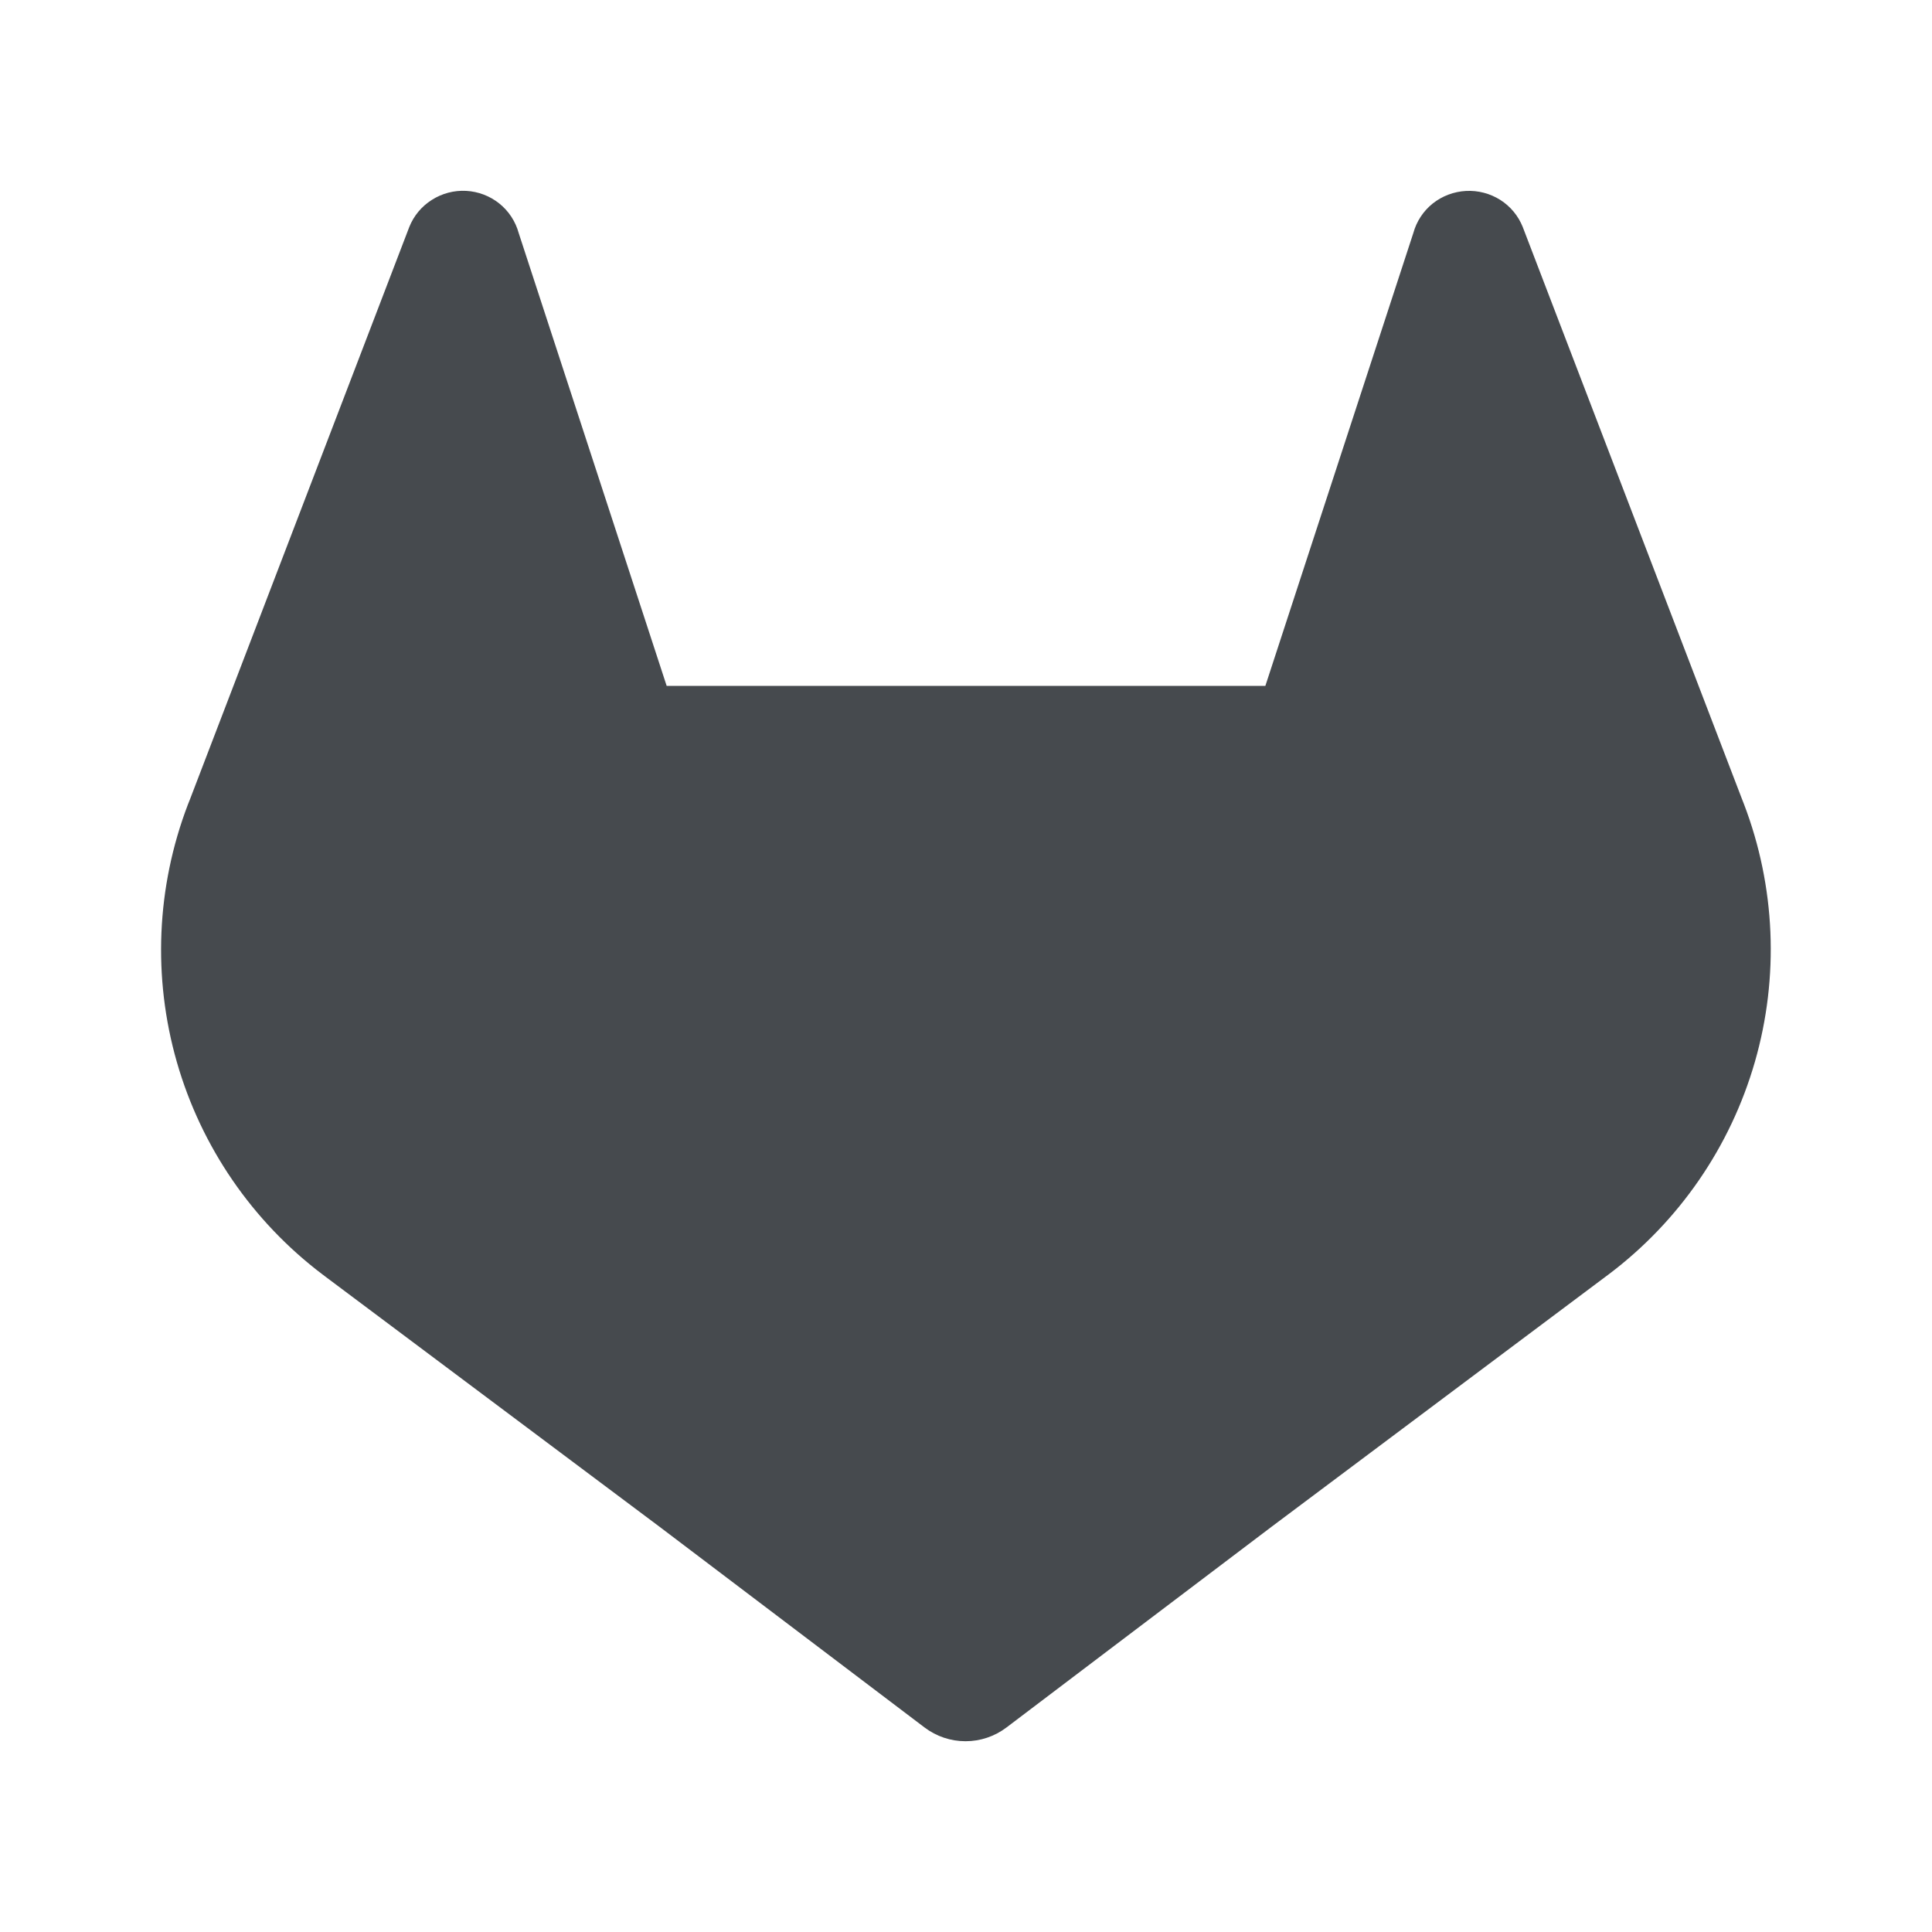
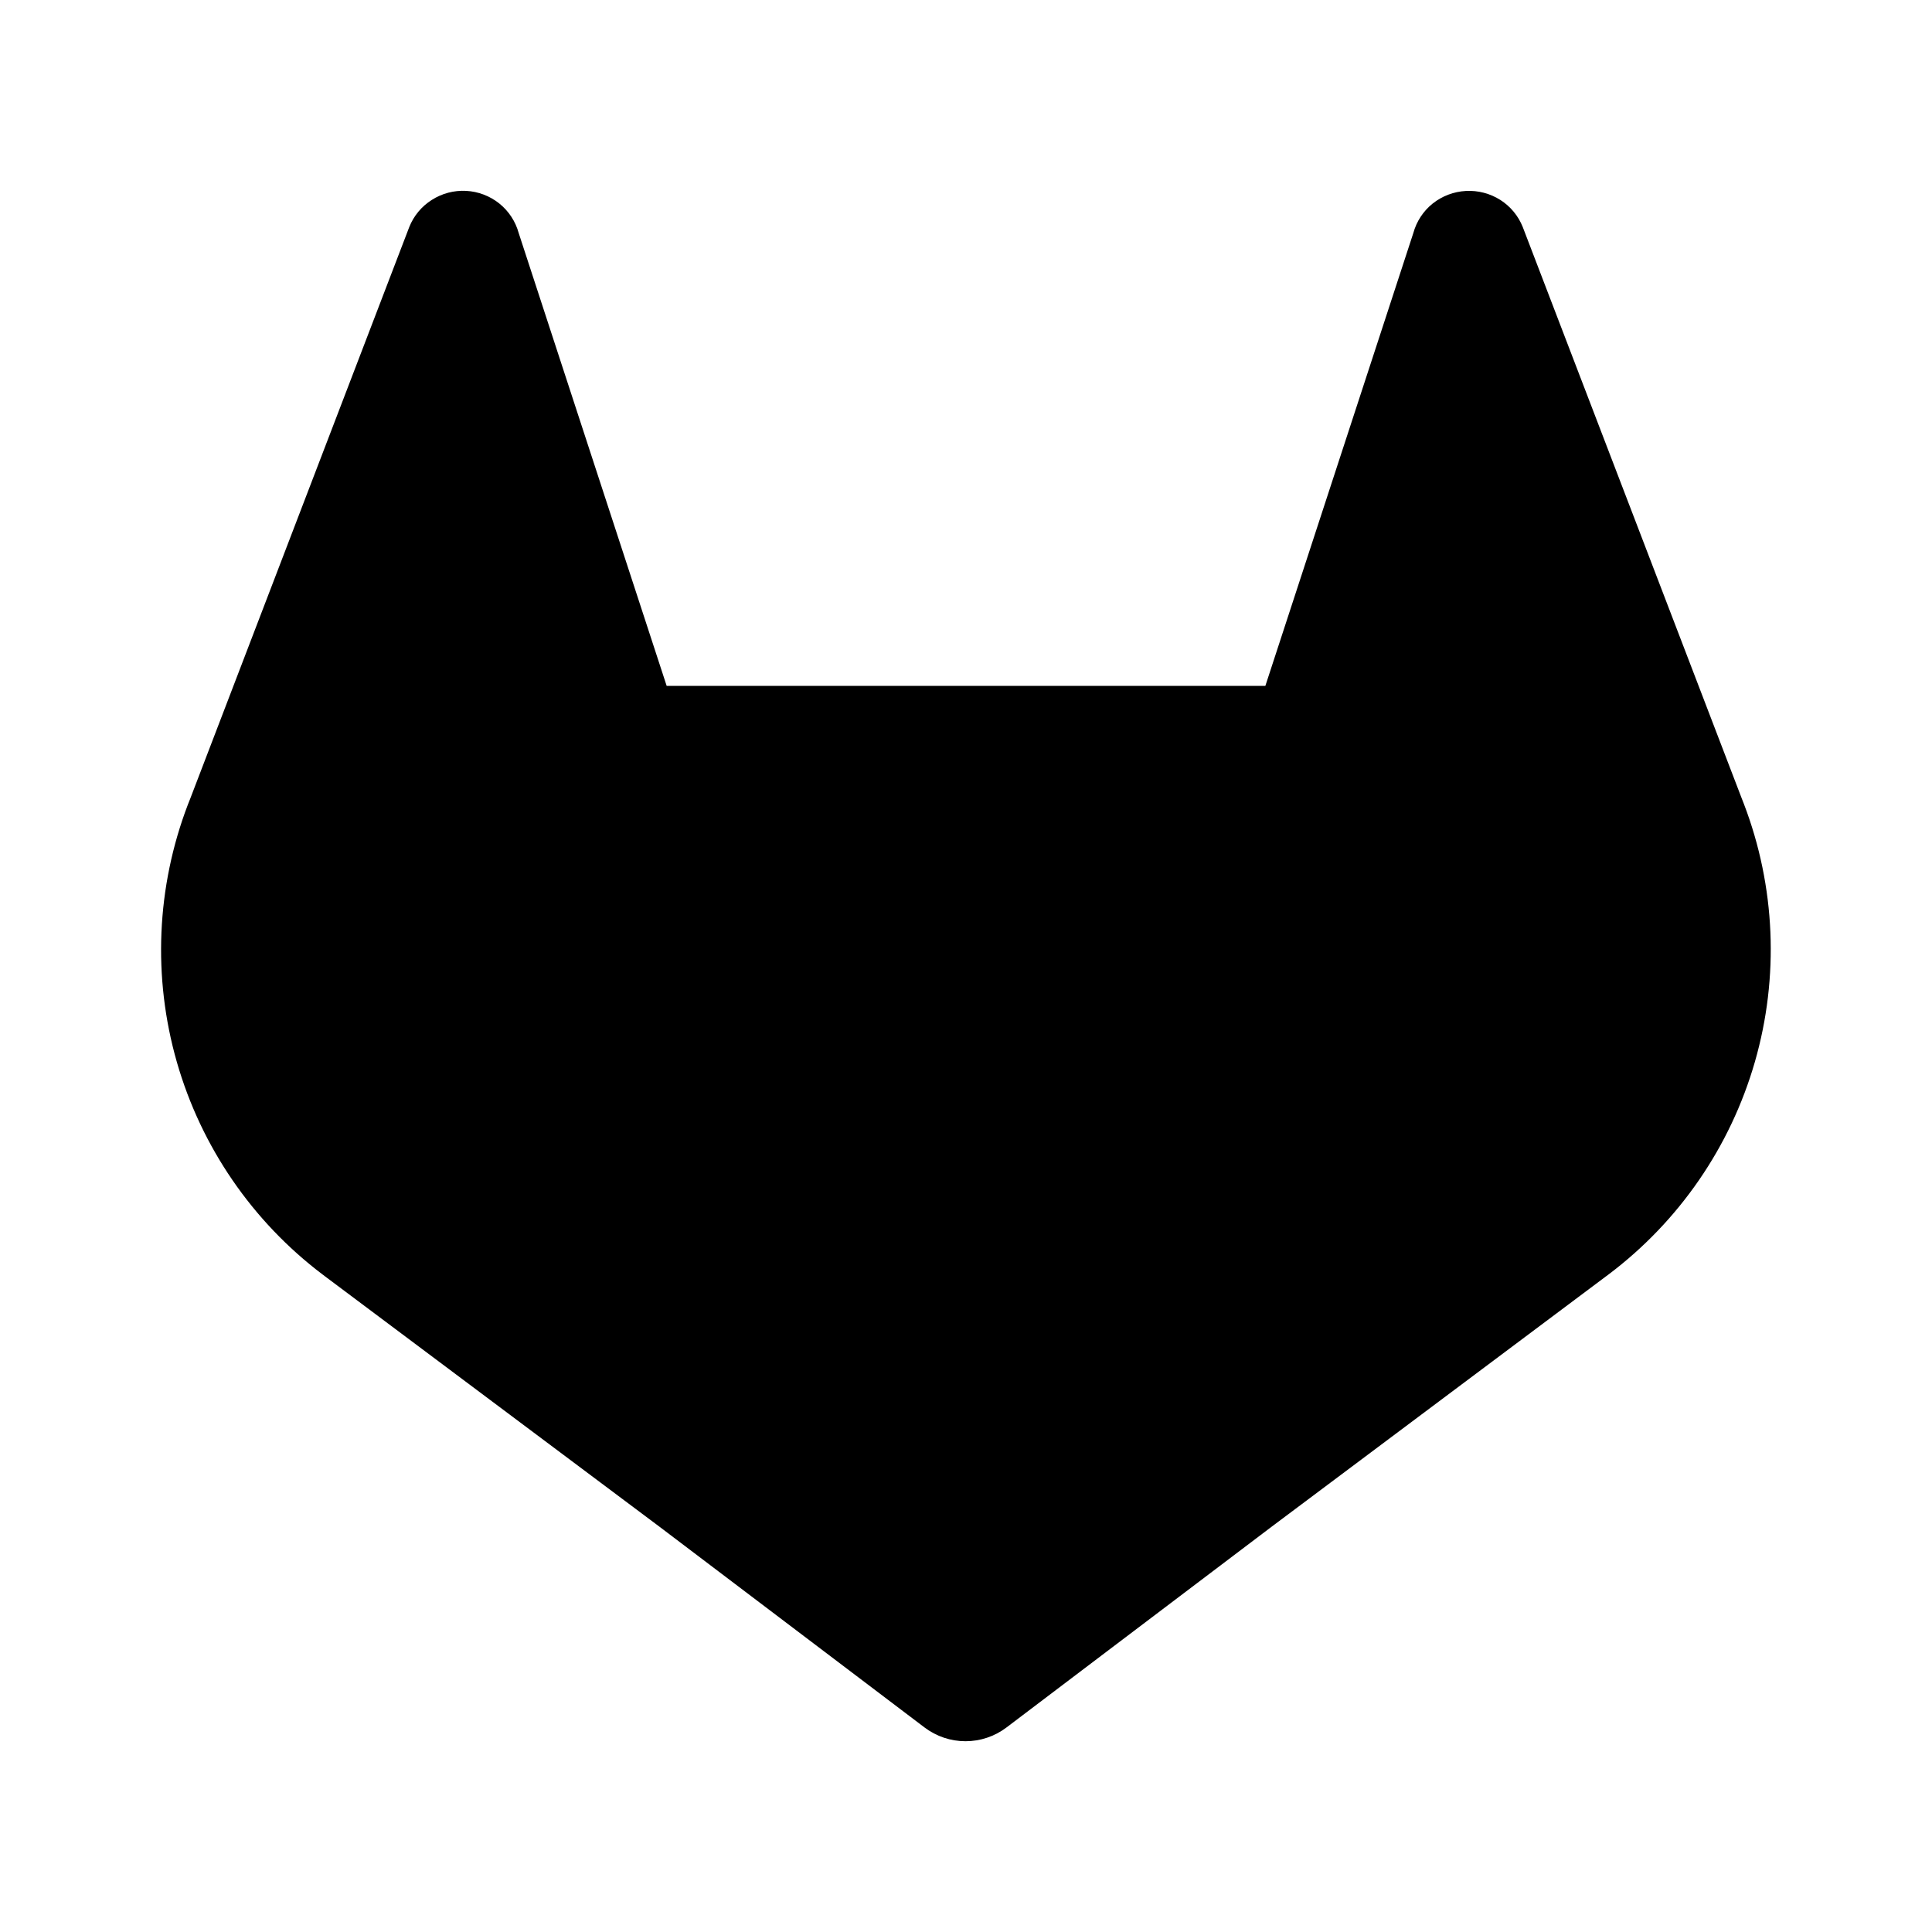
<svg xmlns="http://www.w3.org/2000/svg" width="512" height="512" viewBox="0 0 512 512" fill="none">
-   <path d="M462.153 213.052L461.555 211.524L403.55 60.177C402.372 57.209 400.286 54.689 397.591 52.976C394.876 51.262 391.695 50.433 388.489 50.604C385.282 50.775 382.206 51.936 379.689 53.929C377.193 55.929 375.394 58.667 374.547 61.75L335.332 181.768H176.674L137.458 61.75C136.611 58.667 134.813 55.929 132.318 53.929C129.811 51.923 126.738 50.753 123.531 50.582C120.324 50.411 117.145 51.248 114.438 52.976C111.731 54.682 109.636 57.203 108.456 60.177L50.386 211.723L49.788 213.229C41.452 235.055 40.427 258.999 46.867 281.457C53.308 303.917 66.866 323.678 85.503 337.768L85.724 337.922L86.234 338.321L174.702 404.546L218.438 437.668L245.026 457.807C248.147 460.168 251.955 461.444 255.87 461.444C259.785 461.444 263.593 460.168 266.716 457.807L293.303 437.668L337.06 404.546L426.039 337.922L426.281 337.745C444.981 323.667 458.594 303.891 465.065 281.395C471.537 258.903 470.513 234.914 462.153 213.052Z" fill="#464A4E" />
+   <path d="M462.153 213.052L461.555 211.524L403.55 60.177C402.372 57.209 400.286 54.689 397.591 52.976C394.876 51.262 391.695 50.433 388.489 50.604C385.282 50.775 382.206 51.936 379.689 53.929C377.193 55.929 375.394 58.667 374.547 61.75L335.332 181.768H176.674L137.458 61.75C136.611 58.667 134.813 55.929 132.318 53.929C129.811 51.923 126.738 50.753 123.531 50.582C120.324 50.411 117.145 51.248 114.438 52.976C111.731 54.682 109.636 57.203 108.456 60.177L50.386 211.723L49.788 213.229C41.452 235.055 40.427 258.999 46.867 281.457C53.308 303.917 66.866 323.678 85.503 337.768L85.724 337.922L86.234 338.321L174.702 404.546L218.438 437.668L245.026 457.807C248.147 460.168 251.955 461.444 255.87 461.444C259.785 461.444 263.593 460.168 266.716 457.807L293.303 437.668L337.06 404.546L426.039 337.922L426.281 337.745C444.981 323.667 458.594 303.891 465.065 281.395C471.537 258.903 470.513 234.914 462.153 213.052Z" fill="currentColor" />
</svg>
